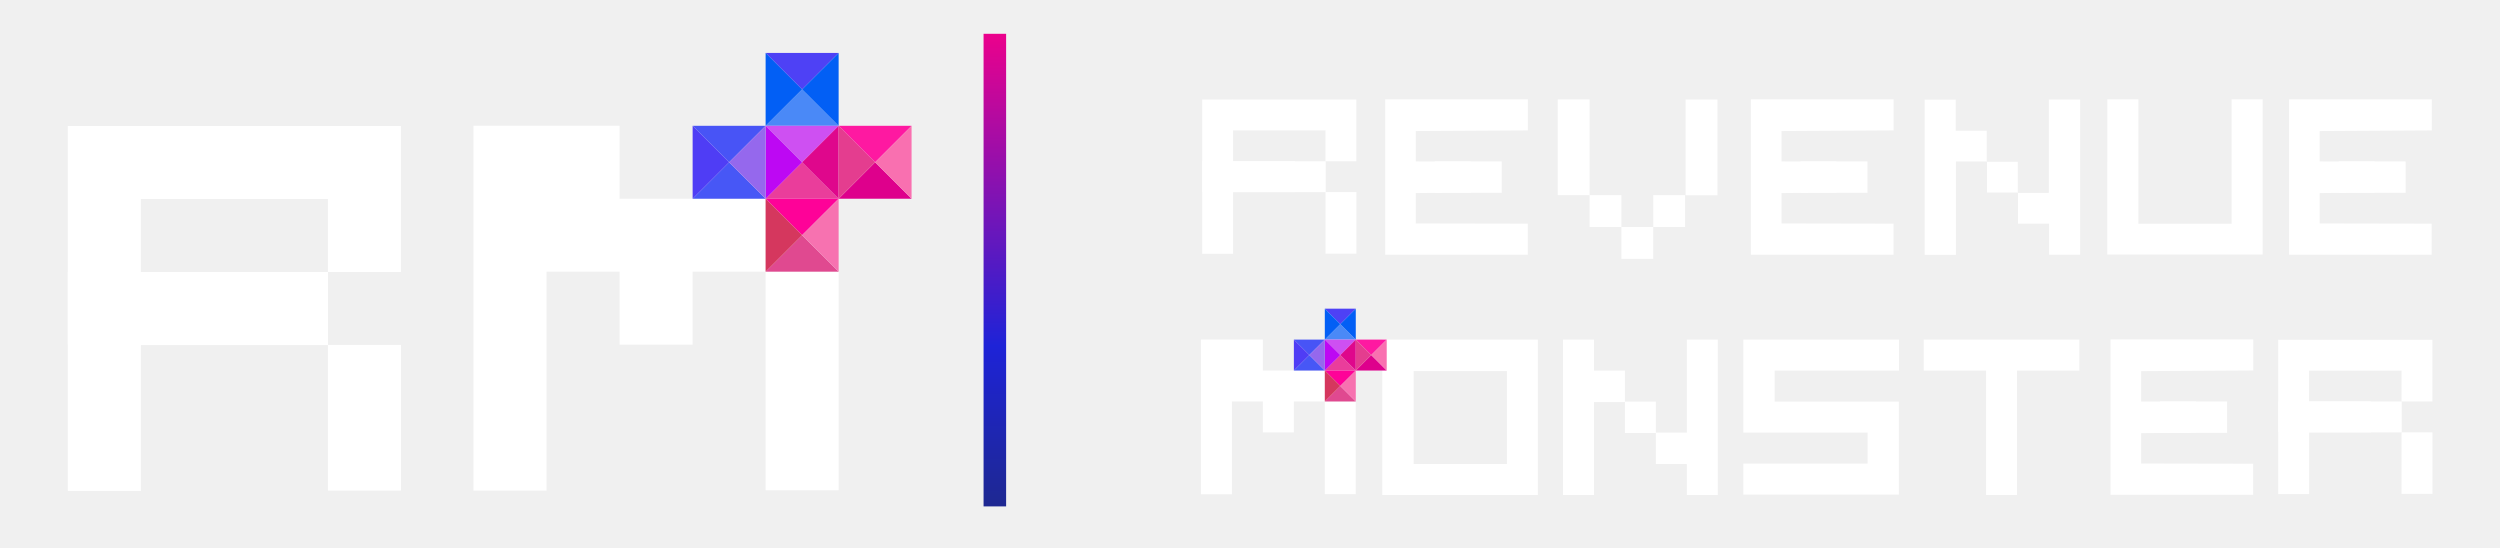
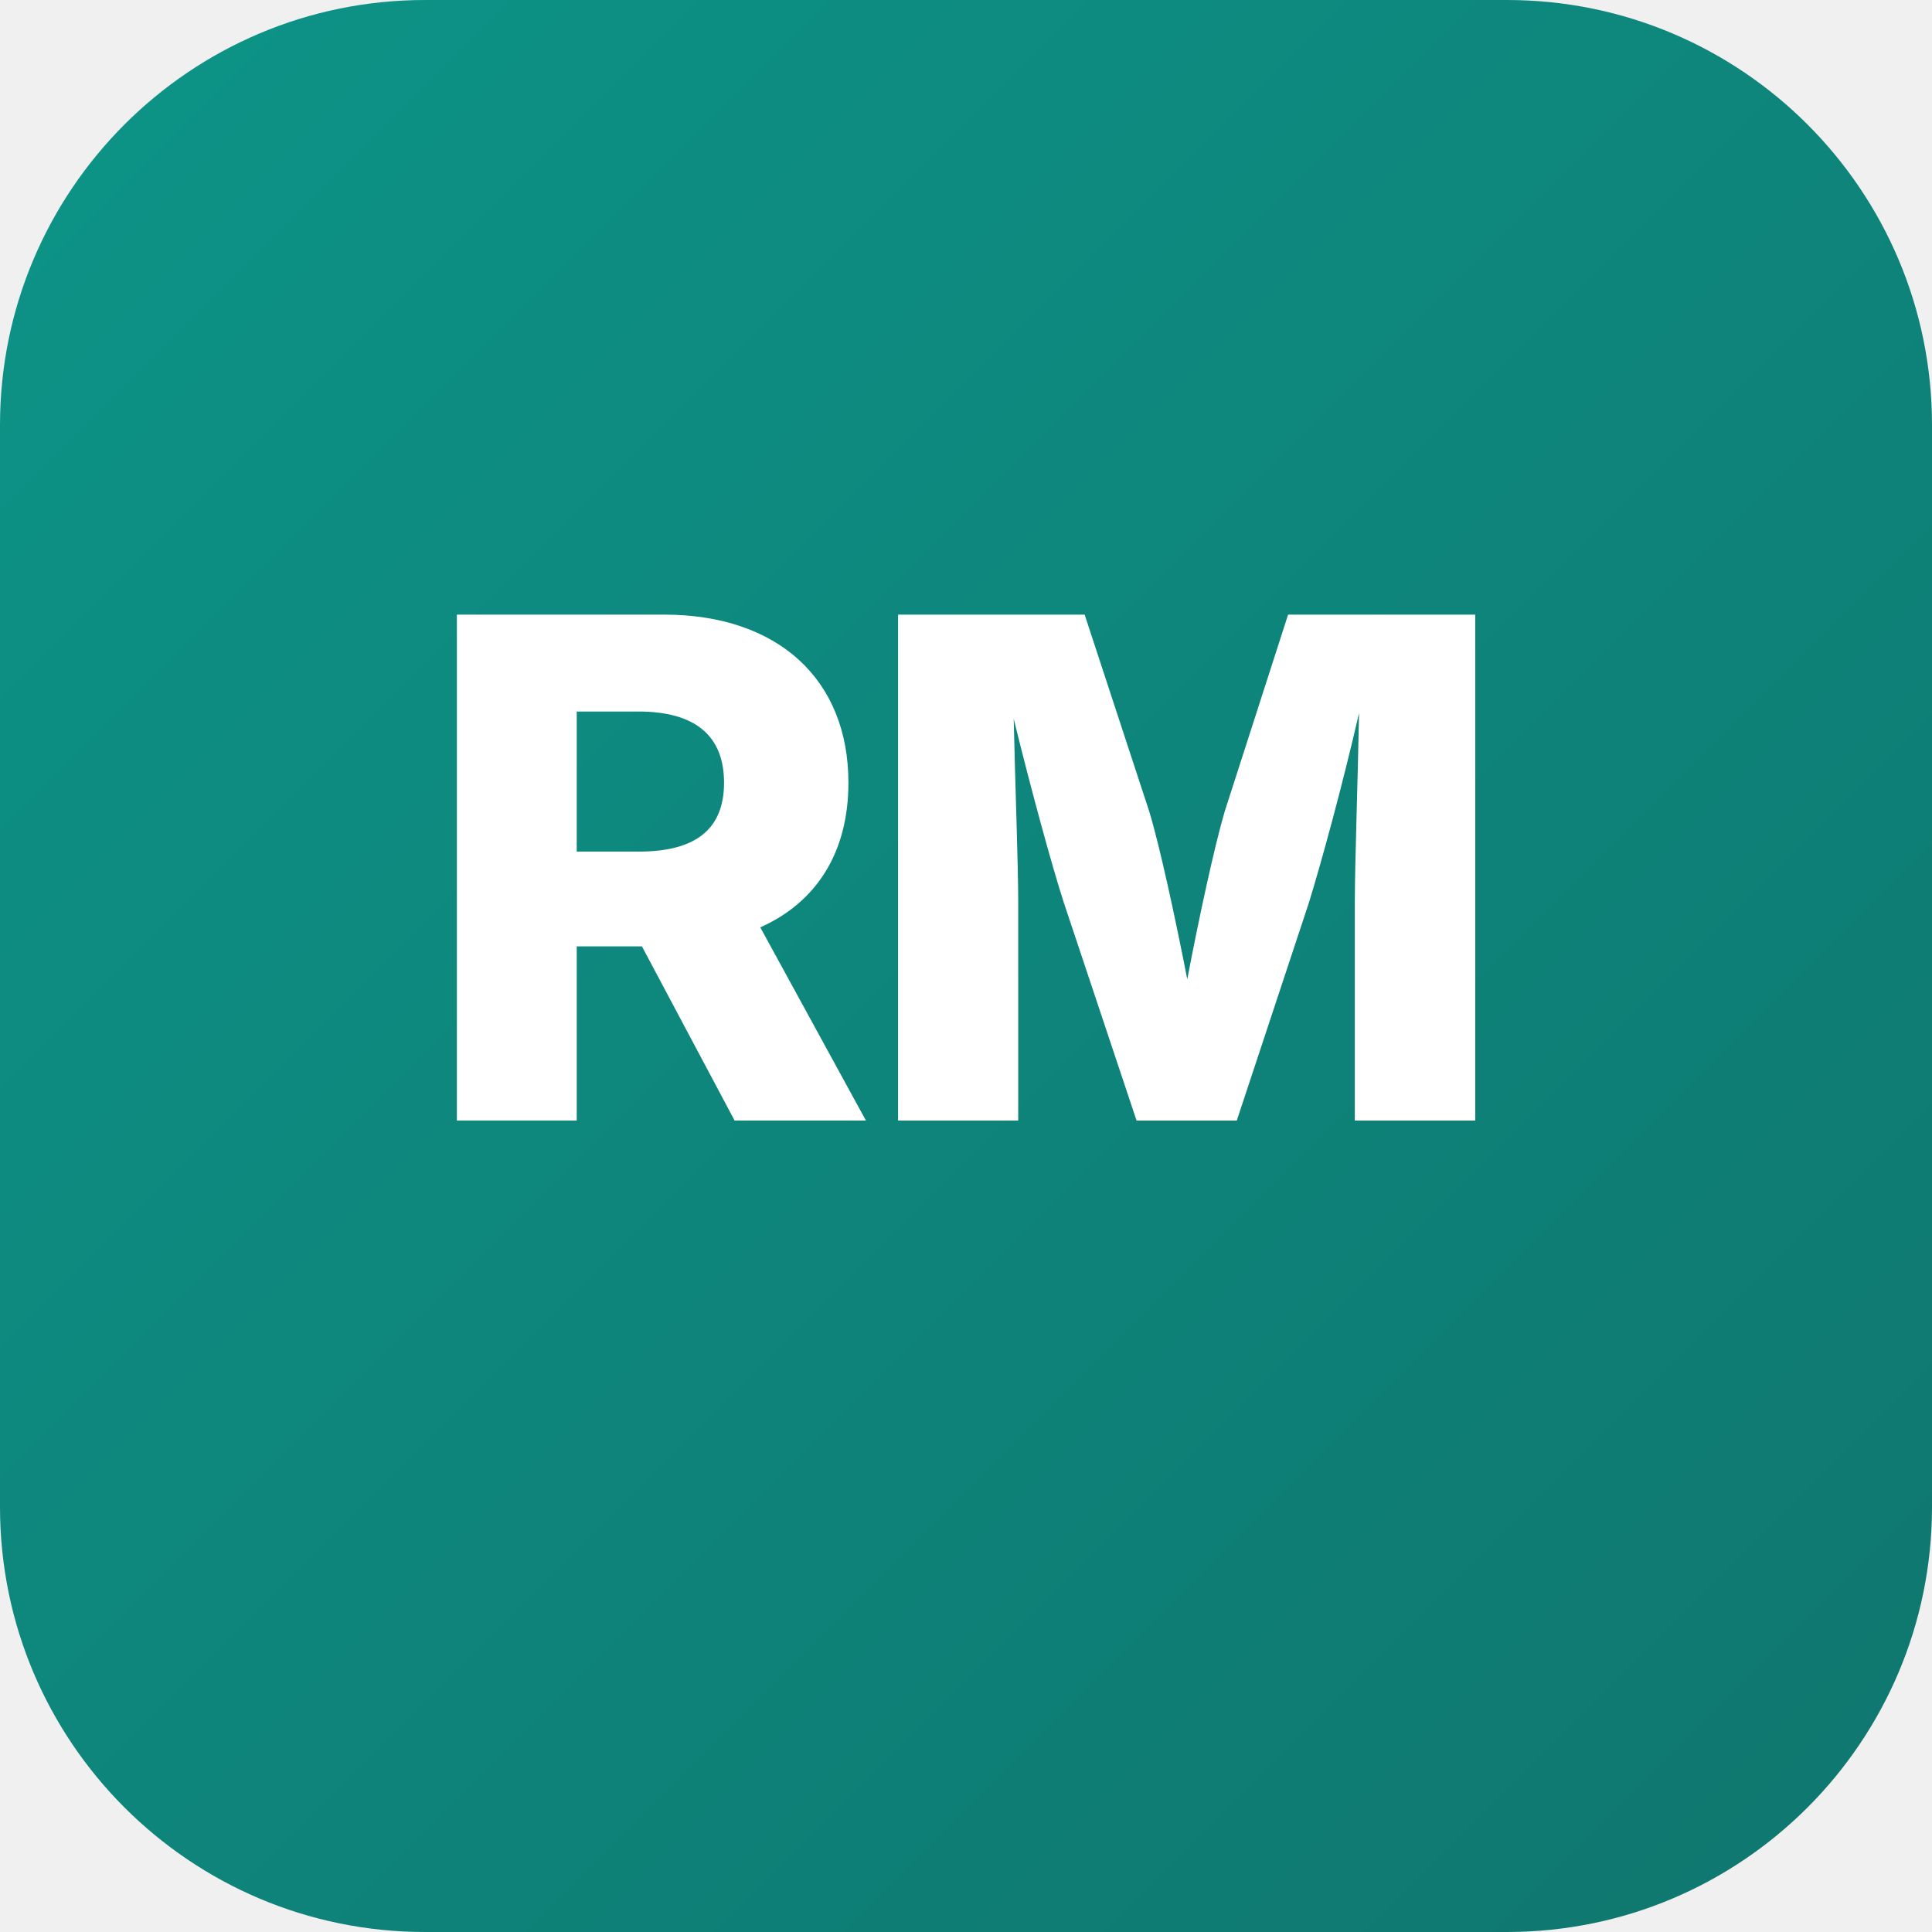
- <svg xmlns="http://www.w3.org/2000/svg" width="210" height="46" viewBox="0 0 210 46" fill="none">
-   <g clip-path="url(#clip0_1754_4454)">
-     <path d="M82.62 2.838H84.514V42.568H82.62V2.838Z" fill="url(#paint0_linear_1754_4454)" />
-     <path d="M9.134 10.587V16.716H27.547V22.846H33.679V16.716V10.925V10.587H9.134Z" fill="white" />
-     <path d="M27.549 22.846H9.214V28.987H27.549V22.846Z" fill="white" />
-     <path d="M5.698 26.948V28.976V41.239H11.835V28.976H24.111V22.85H5.698V26.948Z" fill="white" />
-     <path d="M33.683 28.976H27.547V41.208H33.683V28.976Z" fill="white" />
-     <path d="M11.831 10.585H5.698V28.946H11.831V10.585Z" fill="white" />
-     <path d="M70.445 22.82H64.312V41.181H70.445V22.82Z" fill="white" />
-     <path d="M39.77 10.561H45.069H52.044V16.694H64.312V22.82H58.18V28.949H52.044V22.82H45.911V41.212H39.77V10.561Z" fill="white" />
-     <path d="M64.312 4.447H70.445L67.376 7.508L64.312 4.447Z" fill="#4E41F5" />
-     <path d="M70.445 10.569H64.312L67.376 7.508L70.445 10.569Z" fill="#4A89F7" />
-     <path d="M64.312 10.569V4.447L67.376 7.508L64.312 10.569Z" fill="#025FF5" />
-     <path d="M70.445 4.447V10.569L67.377 7.508L70.445 4.447Z" fill="#025FF5" />
-     <path d="M64.312 10.569H70.445L67.376 13.633L64.312 10.569Z" fill="#CE50F2" />
-     <path d="M70.445 16.694H64.312L67.376 13.633L70.445 16.694Z" fill="#EA3D9B" />
-     <path d="M64.312 16.694V10.569L67.376 13.633L64.312 16.694Z" fill="#BD08F3" />
-     <path d="M70.445 10.569V16.694L67.377 13.633L70.445 10.569Z" fill="#DF078C" />
-     <path d="M70.445 10.569H76.573L73.509 13.633L70.445 10.569Z" fill="#FE19A1" />
-     <path d="M76.573 16.694H70.445L73.509 13.633L76.573 16.694Z" fill="#DE008C" />
-     <path d="M70.445 16.694V10.569L73.509 13.633L70.445 16.694Z" fill="#E43D8F" />
-     <path d="M76.573 10.569V16.694L73.509 13.633L76.573 10.569Z" fill="#F970B0" />
-     <path d="M58.181 10.569H64.313L61.245 13.633L58.181 10.569Z" fill="#4854F6" />
-     <path d="M64.313 16.694H58.181L61.245 13.633L64.313 16.694Z" fill="#4757F6" />
-     <path d="M58.181 16.694V10.569L61.245 13.633L58.181 16.694Z" fill="#4F3DF5" />
-     <path d="M64.313 10.569V16.694L61.245 13.633L64.313 10.569Z" fill="#9568ED" />
-     <path d="M64.312 16.694H70.445L67.376 19.755L64.312 16.694Z" fill="#FE0298" />
-     <path d="M70.445 22.82H64.312L67.376 19.755L70.445 22.82Z" fill="#E04990" />
-     <path d="M64.312 22.82V16.694L67.376 19.755L64.312 22.82Z" fill="#D5375E" />
-     <path d="M70.445 16.694V22.82L67.377 19.755L70.445 16.694Z" fill="#F772B0" />
-     <path d="M133.524 16.391H130.851V8.35H133.524V16.392H136.197V19.069H138.871V21.746H136.197V19.069H133.524V16.392V16.391ZM138.872 16.391H141.545V19.068H138.872V16.391ZM141.593 8.36H144.266V16.402H141.593V8.36Z" fill="white" />
-     <path d="M164.28 21.407H161.673V8.371H164.28V10.982H166.888V13.593H169.495V16.204H172.103V8.362H174.729V21.398H172.122V18.787H169.514V16.175H166.907V13.564H164.299V21.406H164.28V21.407Z" fill="white" />
-     <path d="M177.017 8.343H179.625V18.796H187.456V8.343H190.063V21.378H177.008L177.017 8.343Z" fill="white" />
-     <path d="M103.558 8.362V10.953H111.342V13.544H113.934V10.953V8.505V8.362H103.558Z" fill="white" />
-     <path d="M111.36 13.544H103.188V16.14H111.36V13.544Z" fill="white" />
-     <path d="M100.983 15.278V16.136V21.32H103.577V16.136H108.768V13.546H100.983V15.278Z" fill="white" />
-     <path d="M113.938 16.136H111.343V21.307H113.938V16.136Z" fill="white" />
-     <path d="M103.576 8.361H100.983V16.123H103.576V8.361Z" fill="white" />
-     <path d="M116.355 8.343H128.343V10.954C125.204 10.972 122.065 10.99 118.926 11.008V13.56C120.466 13.562 122.006 13.563 123.546 13.565V16.176C122.006 16.19 120.466 16.204 118.926 16.218V18.77C122.062 18.776 125.198 18.781 128.334 18.788V21.399H116.355C116.355 21.408 116.355 8.344 116.355 8.344V8.343Z" fill="white" />
-     <path d="M126.146 13.56H120.52V16.197H126.146V13.56Z" fill="white" />
-     <path d="M147.075 8.343H159.063V10.954C155.923 10.972 152.785 10.99 149.646 11.008V13.56C151.186 13.562 152.725 13.563 154.266 13.565V16.176C152.725 16.19 151.186 16.204 149.646 16.218V18.77C152.782 18.776 155.918 18.781 159.054 18.788V21.399H147.075C147.075 21.408 147.075 8.344 147.075 8.344V8.343Z" fill="white" />
-     <path d="M156.866 13.56H151.239V16.197H156.866V13.56Z" fill="white" />
-     <path d="M192.282 8.343H204.27V10.954C201.13 10.972 197.992 10.99 194.853 11.008V13.56C196.393 13.562 197.932 13.563 199.473 13.565V16.176C197.932 16.19 196.393 16.204 194.853 16.218V18.77C197.989 18.776 201.125 18.781 204.261 18.788V21.399H192.282C192.282 21.408 192.282 8.344 192.282 8.344V8.343Z" fill="white" />
-     <path d="M202.073 13.56H196.446V16.197H202.073V13.56Z" fill="white" />
-     <path d="M116.109 28.527H129.182V41.582H116.109V28.527ZM118.746 38.978H126.582V31.167H118.746V38.978Z" fill="white" />
-     <path d="M133.895 41.582H131.295V28.527H133.895V31.131H136.495V33.735H139.095V36.338H141.695V28.527H144.295V41.582H141.695V38.978H139.095V36.374H136.495V33.771H133.895V41.582Z" fill="white" />
-     <path d="M146.443 28.527H159.516V31.131H149.07V33.735H159.506V41.546H146.442V38.942H156.879V36.338H146.442V28.527H146.443Z" fill="white" />
-     <path d="M161.594 28.527H174.666V31.131H169.43V41.582H166.83V31.131H161.594V28.527Z" fill="white" />
-     <path d="M193.945 28.542V31.133H201.73V33.724H204.322V31.133V28.685V28.542H193.945Z" fill="white" />
-     <path d="M201.748 33.724H193.575V36.32H201.748V33.724Z" fill="white" />
-     <path d="M191.371 35.458V36.316V41.5H193.966V36.316H199.155V33.726H191.371V35.458Z" fill="white" />
-     <path d="M204.325 36.316H201.73V41.487H204.325V36.316Z" fill="white" />
-     <path d="M193.964 28.541H191.371V36.303H193.964V28.541Z" fill="white" />
-     <path d="M177.285 28.509H189.273V31.12C186.133 31.138 182.995 31.157 179.855 31.175V33.726C181.396 33.728 182.935 33.729 184.476 33.731V36.343C182.935 36.356 181.396 36.37 179.855 36.384V38.936C182.992 38.942 186.128 38.947 189.264 38.954V41.565H177.285C177.285 41.575 177.285 28.51 177.285 28.51V28.509Z" fill="white" />
-     <path d="M187.075 33.725H181.448V36.362H187.075V33.725Z" fill="white" />
-     <path d="M113.884 33.721H111.284V41.508H113.884V33.721Z" fill="white" />
-     <path d="M100.878 28.523H103.124H106.082V31.123H111.285V33.721H108.684V36.32H106.082V33.721H103.481V41.521H100.878V28.523Z" fill="white" />
-     <path d="M111.284 25.93H113.885L112.584 27.228L111.284 25.93Z" fill="#4E41F5" />
-     <path d="M113.885 28.526H111.284L112.584 27.228L113.885 28.526Z" fill="#4A89F7" />
-     <path d="M111.284 28.526V25.93L112.584 27.228L111.284 28.526Z" fill="#025FF5" />
-     <path d="M113.886 25.93V28.526L112.584 27.228L113.886 25.93Z" fill="#025FF5" />
-     <path d="M111.284 28.526H113.885L112.584 29.825L111.284 28.526Z" fill="#CE50F2" />
-     <path d="M113.885 31.123H111.284L112.584 29.825L113.885 31.123Z" fill="#EA3D9B" />
-     <path d="M111.284 31.123V28.526L112.584 29.825L111.284 31.123Z" fill="#BD08F3" />
-     <path d="M113.886 28.526V31.123L112.584 29.825L113.886 28.526Z" fill="#DF078C" />
-     <path d="M113.886 28.526H116.485L115.185 29.825L113.886 28.526Z" fill="#FE19A1" />
-     <path d="M116.485 31.123H113.886L115.185 29.825L116.485 31.123Z" fill="#DE008C" />
-     <path d="M113.886 31.123V28.526L115.185 29.825L113.886 31.123Z" fill="#E43D8F" />
-     <path d="M116.485 28.526V31.123L115.186 29.825L116.485 28.526Z" fill="#F970B0" />
-     <path d="M108.685 28.526H111.285L109.984 29.825L108.685 28.526Z" fill="#4854F6" />
-     <path d="M111.285 31.123H108.685L109.984 29.825L111.285 31.123Z" fill="#4757F6" />
-     <path d="M108.685 31.123V28.526L109.984 29.825L108.685 31.123Z" fill="#4F3DF5" />
-     <path d="M111.285 28.526V31.123L109.984 29.825L111.285 28.526Z" fill="#9568ED" />
-     <path d="M111.284 31.123H113.885L112.584 32.422L111.284 31.123Z" fill="#FE0298" />
-     <path d="M113.885 33.721H111.284L112.584 32.422L113.885 33.721Z" fill="#E04990" />
-     <path d="M111.284 33.721V31.123L112.584 32.422L111.284 33.721Z" fill="#D5375E" />
-     <path d="M113.886 31.123V33.721L112.584 32.422L113.886 31.123Z" fill="#F772B0" />
-   </g>
+ <svg xmlns="http://www.w3.org/2000/svg" viewBox="0 0 100 100" width="100" height="100">
  <defs>
-     <linearGradient id="paint0_linear_1754_4454" x1="83.567" y1="42.568" x2="83.567" y2="2.838" gradientUnits="userSpaceOnUse">
-       <stop stop-color="#1E2891" />
-       <stop offset="0.34" stop-color="#1E23D7" />
-       <stop offset="1" stop-color="#EB018C" />
+     <linearGradient id="rmg" x1="0" y1="0" x2="1" y2="1">
+       <stop offset="0%" stop-color="#0d9488" />
+       <stop offset="100%" stop-color="#0f766e" />
    </linearGradient>
-     <clipPath id="clip0_1754_4454">
-       <rect width="198.788" height="39.702" fill="white" transform="translate(5.67578 2.83784)" />
-     </clipPath>
  </defs>
+   <rect width="100" height="100" rx="22" fill="url(#rmg)" />
+   <text x="50" y="58" text-anchor="middle" font-family="system-ui, -apple-system, sans-serif" font-size="36" font-weight="800" fill="white" letter-spacing="-1">RM</text>
</svg>
